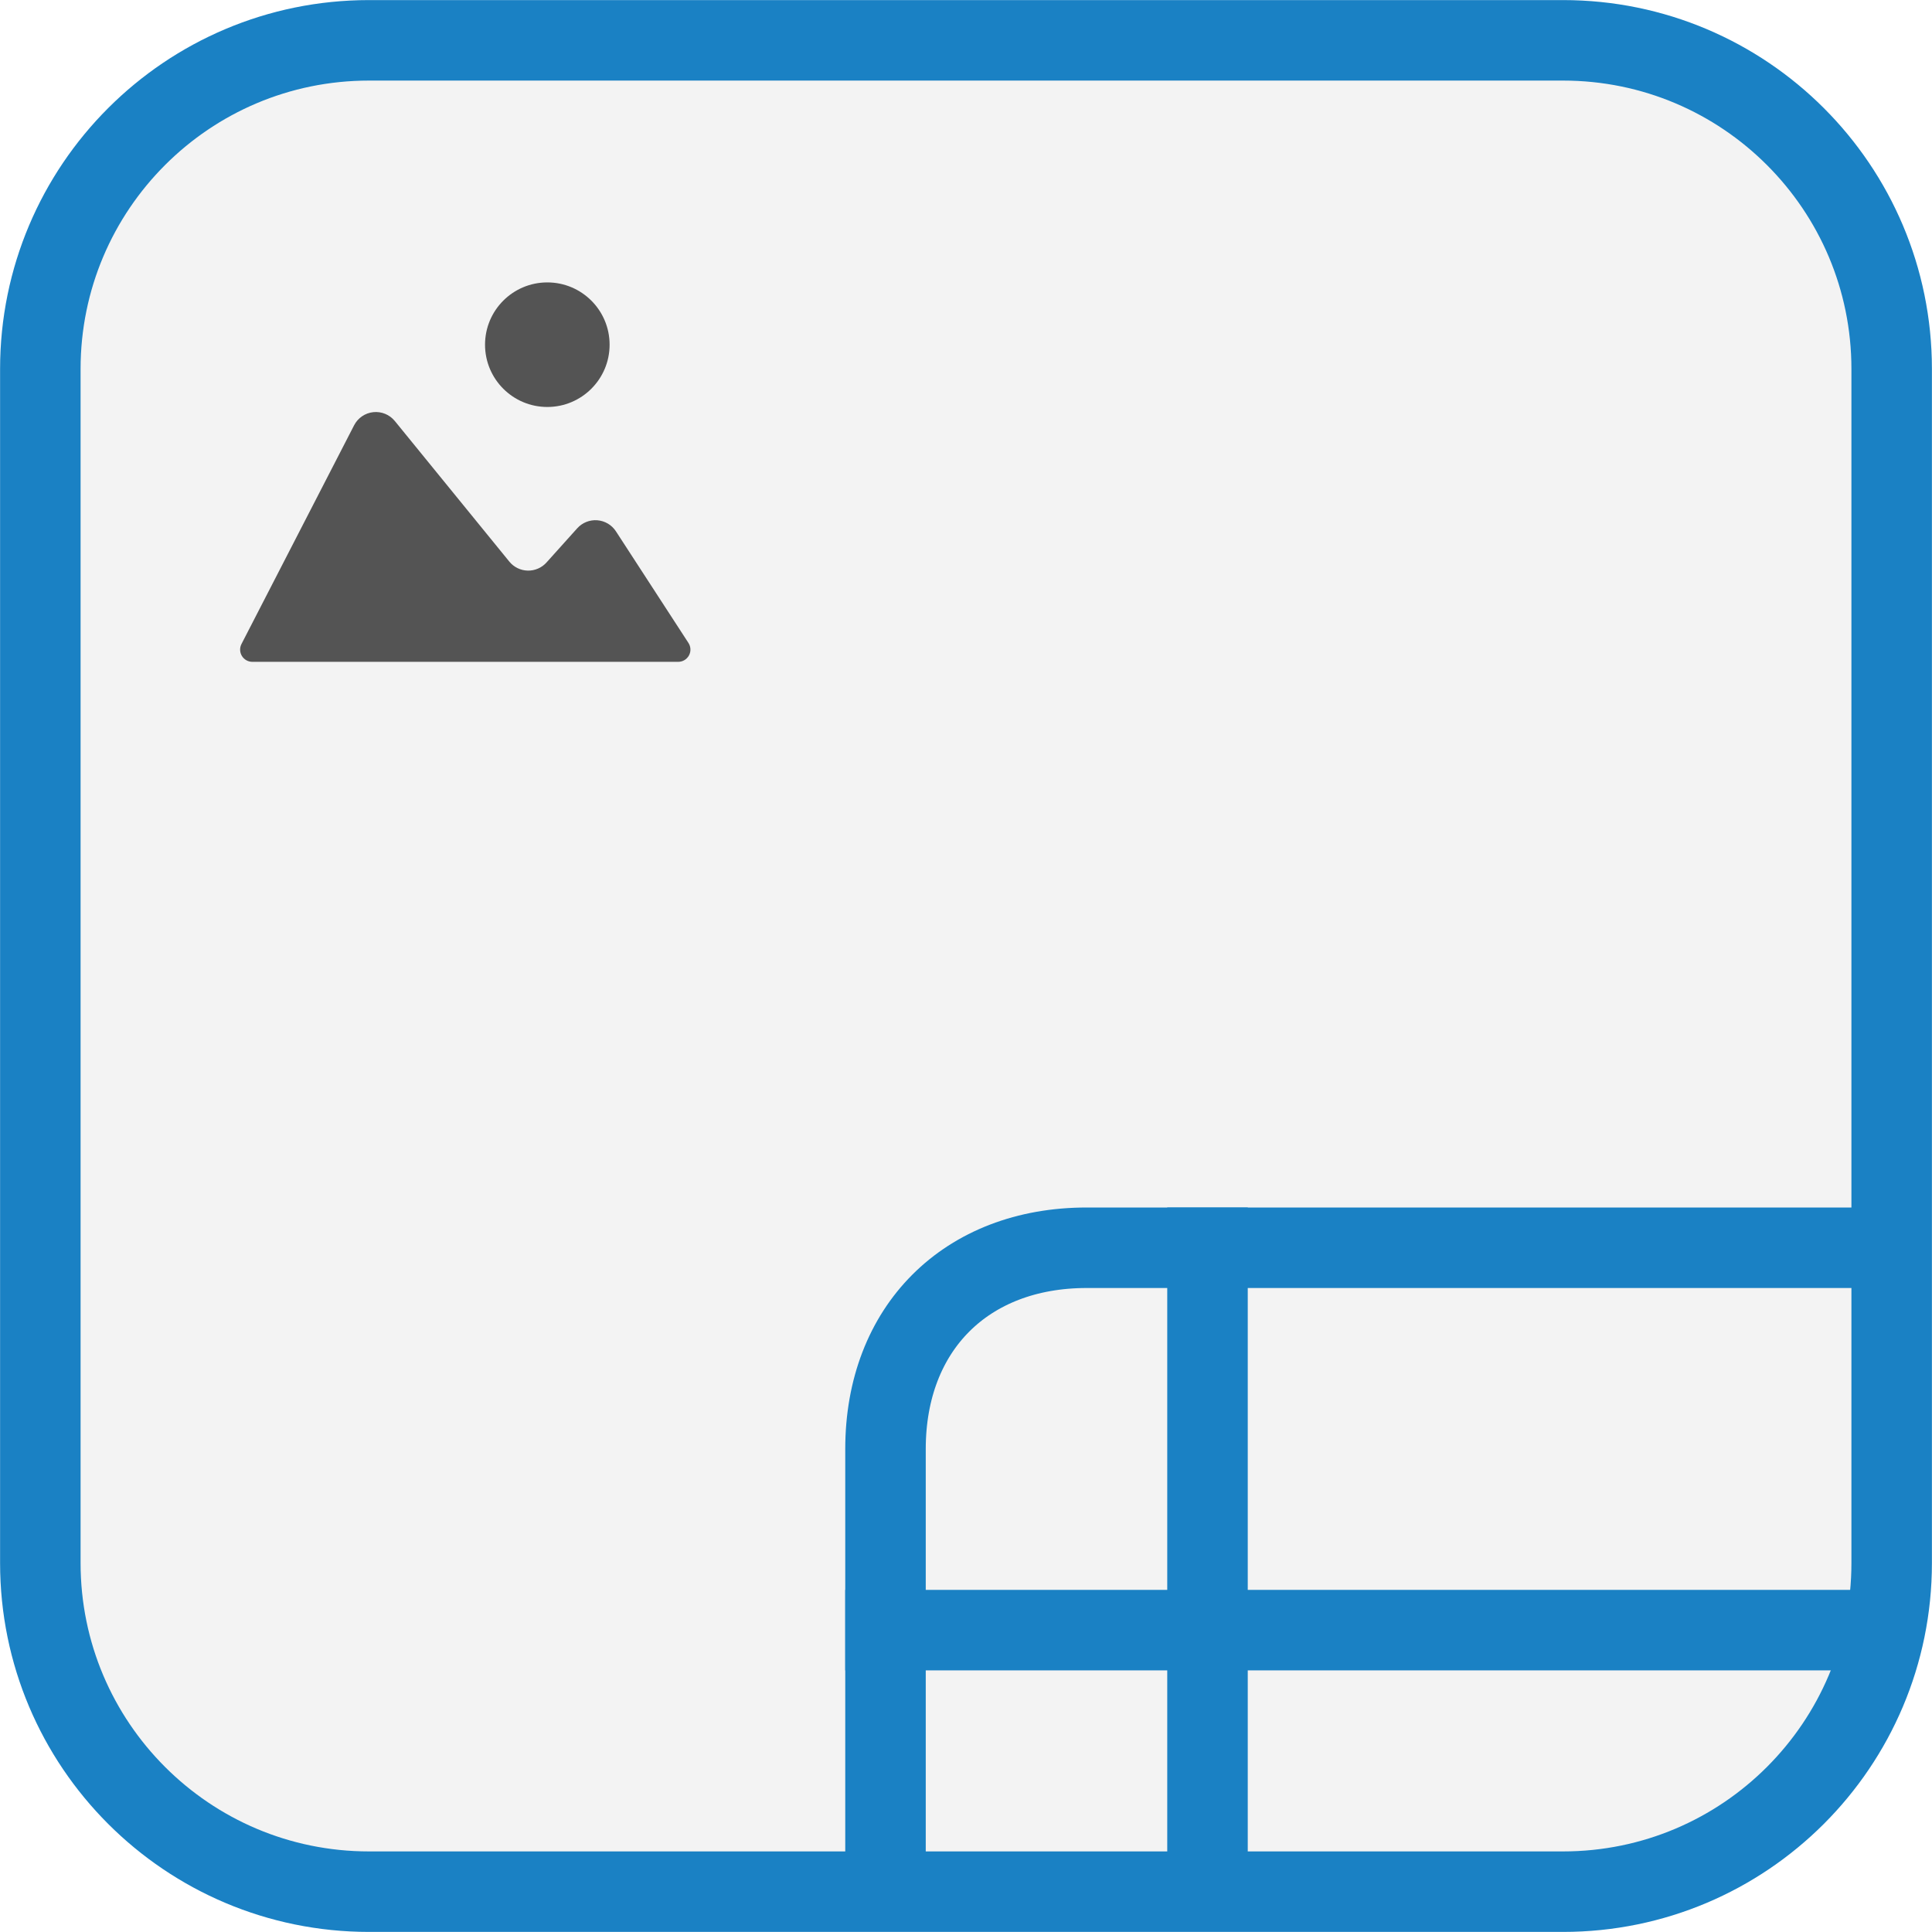
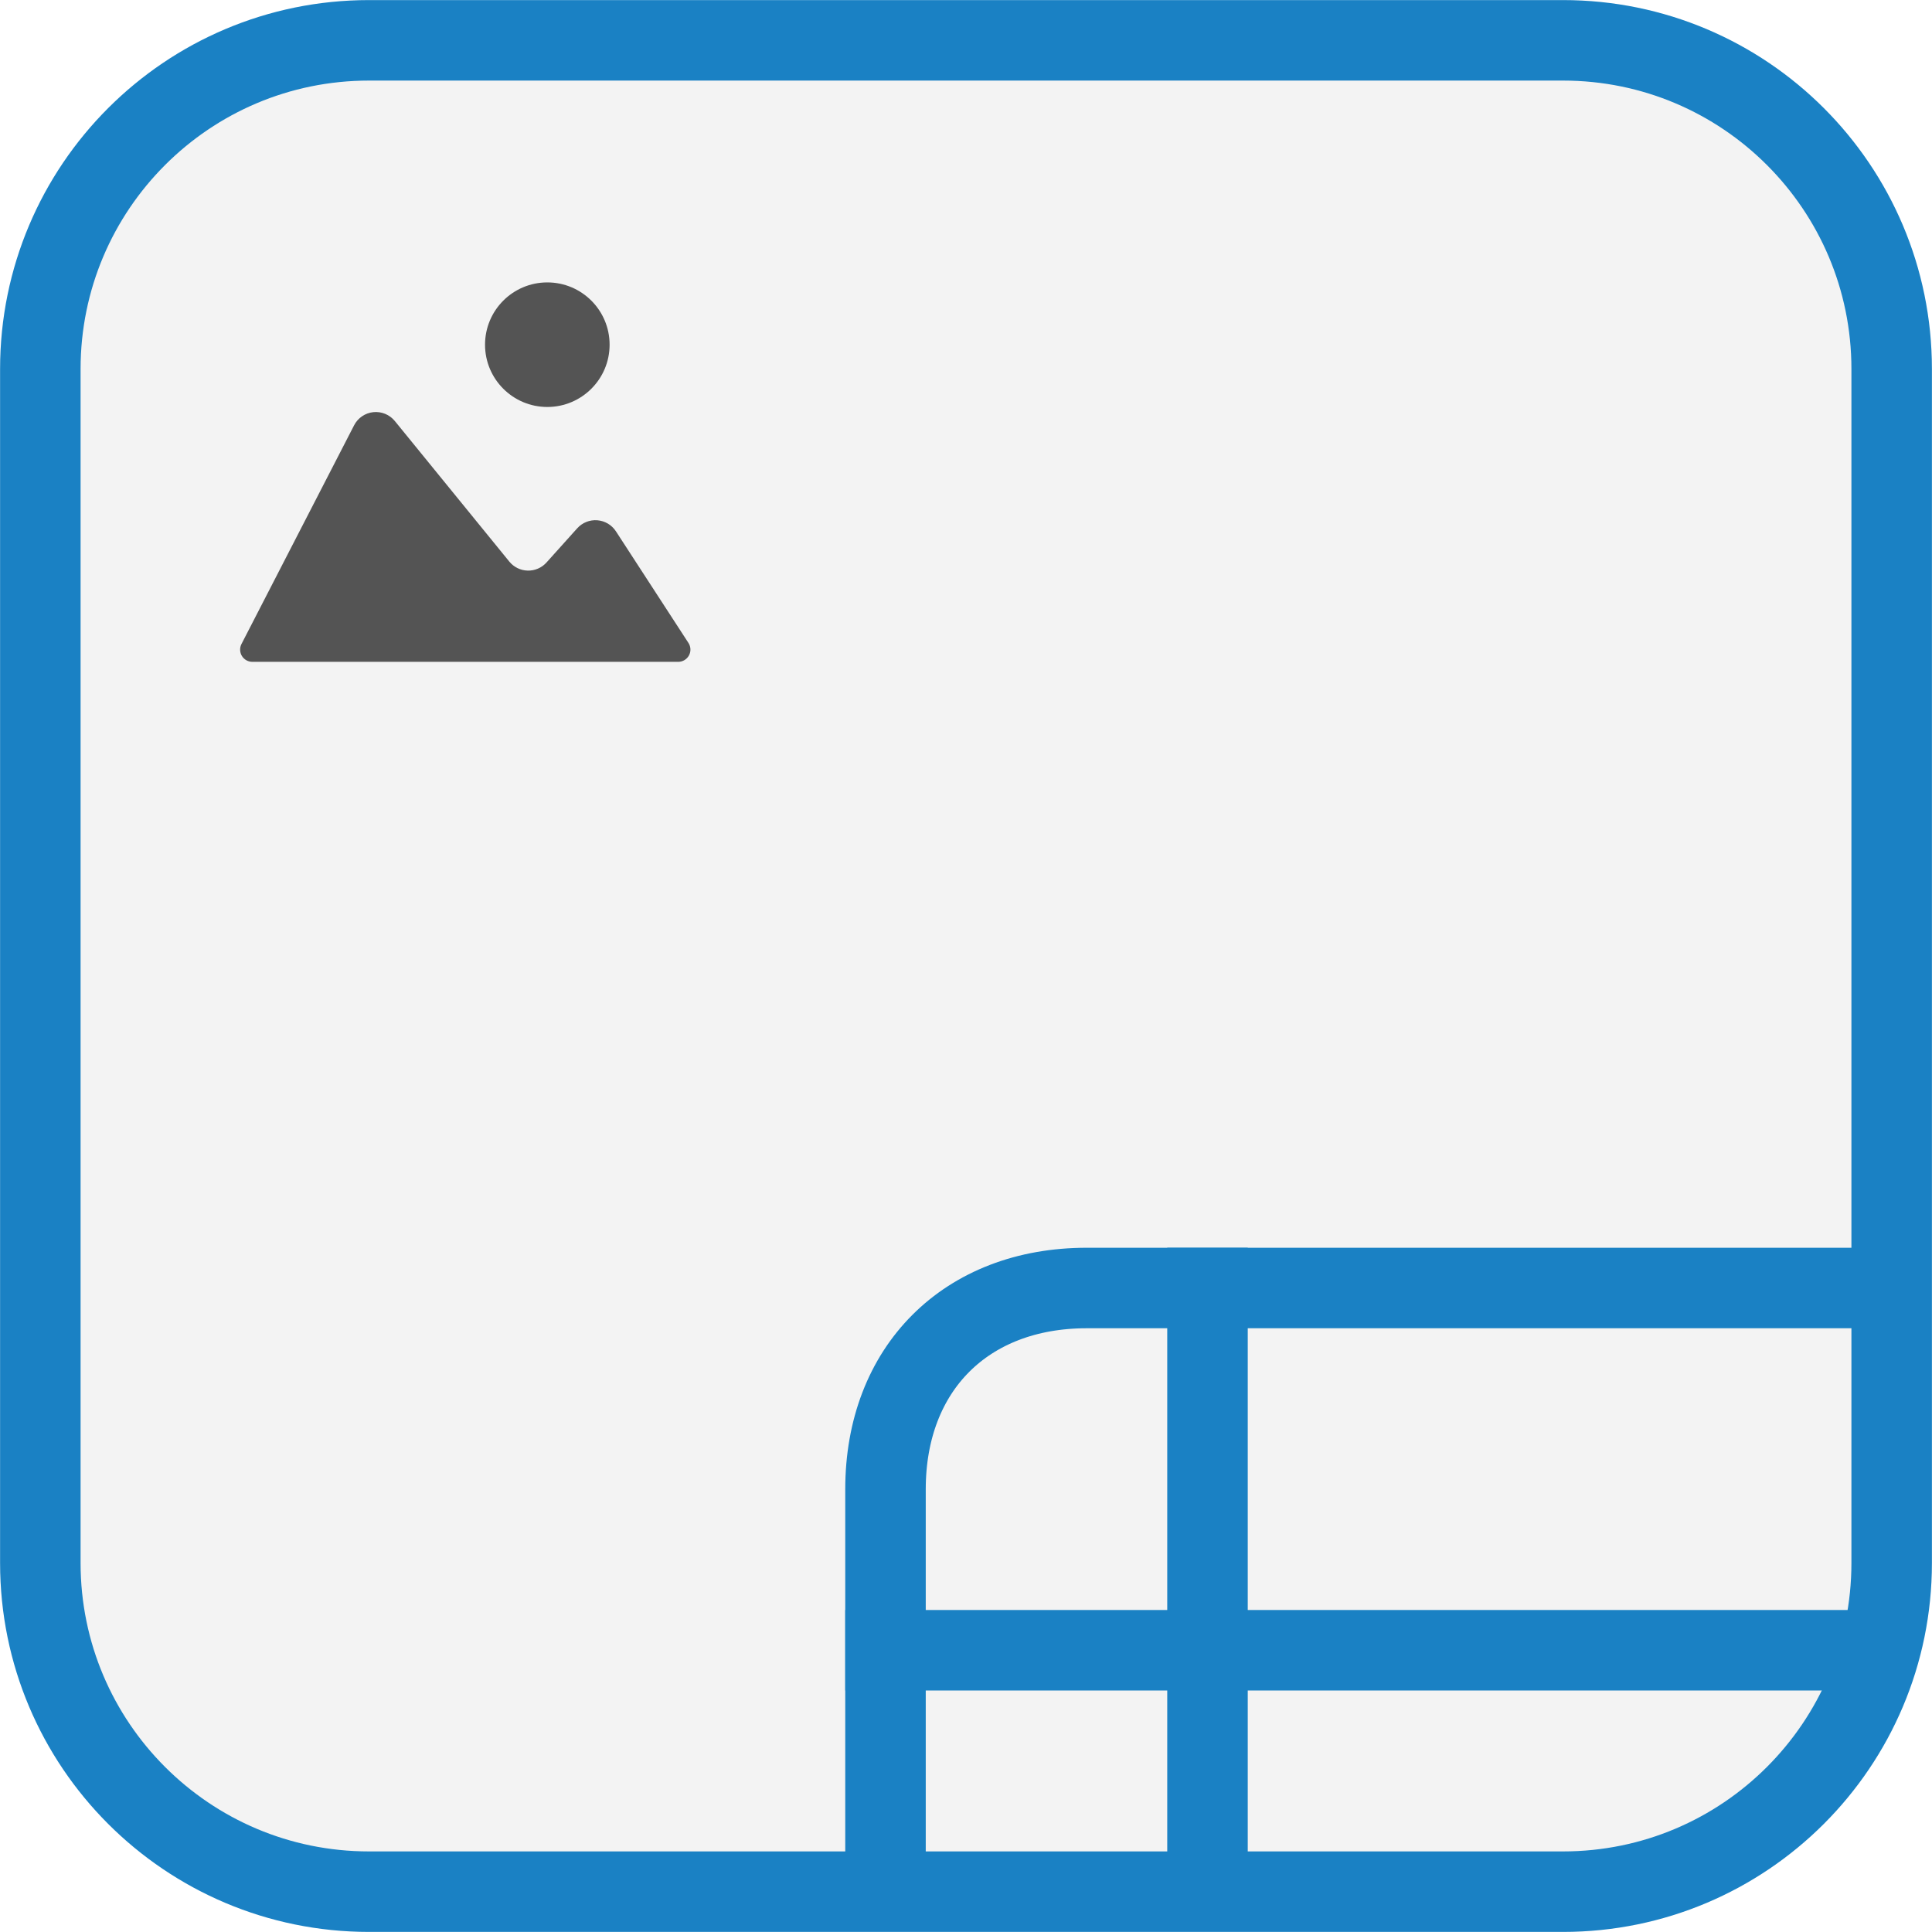
<svg xmlns="http://www.w3.org/2000/svg" id="Слой_1" data-name="Слой 1" viewBox="0 0 48 48" version="1.1" width="48" height="48">
  <defs id="defs3311">
    <style id="style3309">.cls-1{fill:#b9b9b9;}.cls-2{fill:#f29100;}.cls-3{fill:none;stroke:#f29100;stroke-linejoin:round;}</style>
  </defs>
  <rect style="fill:#f3f3f3;stroke:#1a81c4;stroke-width:2;stroke-linecap:round;stroke-linejoin:round;stroke-miterlimit:4;stroke-dasharray:none;stroke-opacity:1;fill-opacity:1" id="rect3901" width="45.996" height="45.996" x="1.002" y="1.002" ry="8.165" />
  <rect class="cls-1" x="0.96" y="0.958" width="46.083" height="46.081" rx="7.013" id="rect3315" style="fill:none;fill-opacity:1;stroke-width:1;stroke-miterlimit:4;stroke-dasharray:none" />
  <g id="g4595" transform="matrix(0.578472,0,0,0.5784731,2.882903,5.94498)" style="stroke-width:1.729">
    <path class="cls-2" d="m 5.388,17.382 4.837,-9.394 a 1.051,1.051 0 0 1 1.749,-0.182 l 4.917,6.037 a 1.051,1.051 0 0 0 1.596,0.039 l 1.32,-1.469 a 1.051,1.051 0 0 1 1.663,0.13 l 3.115,4.794 A 0.525,0.525 0 0 1 24.144,18.148 H 5.856 A 0.525,0.525 0 0 1 5.388,17.382 Z" id="path4007" style="fill:#545454;fill-opacity:1;stroke-width:1.729" />
    <circle class="cls-2" cx="18.523" cy="4.527" r="2.675" id="circle4009" style="fill:#545454;fill-opacity:1;stroke-width:1.729" />
  </g>
-   <rect style="fill:#1a81c4;fill-opacity:1;stroke:#1a81c4;stroke-width:0;stroke-linecap:square;stroke-linejoin:miter;stroke-miterlimit:4;stroke-dasharray:none;stroke-opacity:1" id="rect850-8-0" width="2" height="17.5" x="29" y="30" ry="0" />
-   <rect style="fill:#1a81c4;fill-opacity:1;stroke:#f29100;stroke-width:0;stroke-linecap:square;stroke-linejoin:miter;stroke-miterlimit:4;stroke-dasharray:none;stroke-opacity:1" id="rect850-8-6-2" width="26" height="2" x="21" y="39.5" ry="0" />
-   <path style="fill:none;stroke:#1a81c4;stroke-width:2;stroke-linecap:butt;stroke-linejoin:miter;stroke-miterlimit:4;stroke-dasharray:none;stroke-opacity:1" d="M 22,47 V 36 c 0,-3 2,-5 5,-5 h 20" id="path492" />
+   <rect style="fill:#1a81c4;fill-opacity:1;stroke:#1a81c4;stroke-width:0;stroke-linecap:square;stroke-linejoin:miter;stroke-miterlimit:4;stroke-dasharray:none;stroke-opacity:1" id="rect850-8-0" width="2" height="16.5" x="29" y="31" ry="0" />
+   <rect style="fill:#1a81c4;fill-opacity:1;stroke:#f29100;stroke-width:0;stroke-linecap:square;stroke-linejoin:miter;stroke-miterlimit:4;stroke-dasharray:none;stroke-opacity:1" id="rect850-8-6-2" width="26" height="2" x="21" y="40" ry="0" />
+   <path style="fill:none;stroke:#1a81c4;stroke-width:2;stroke-linecap:butt;stroke-linejoin:miter;stroke-miterlimit:4;stroke-dasharray:none;stroke-opacity:1" d="M 22,47 V 37 c 0,-3 2,-5 5,-5 h 20" id="path492" />
</svg>
